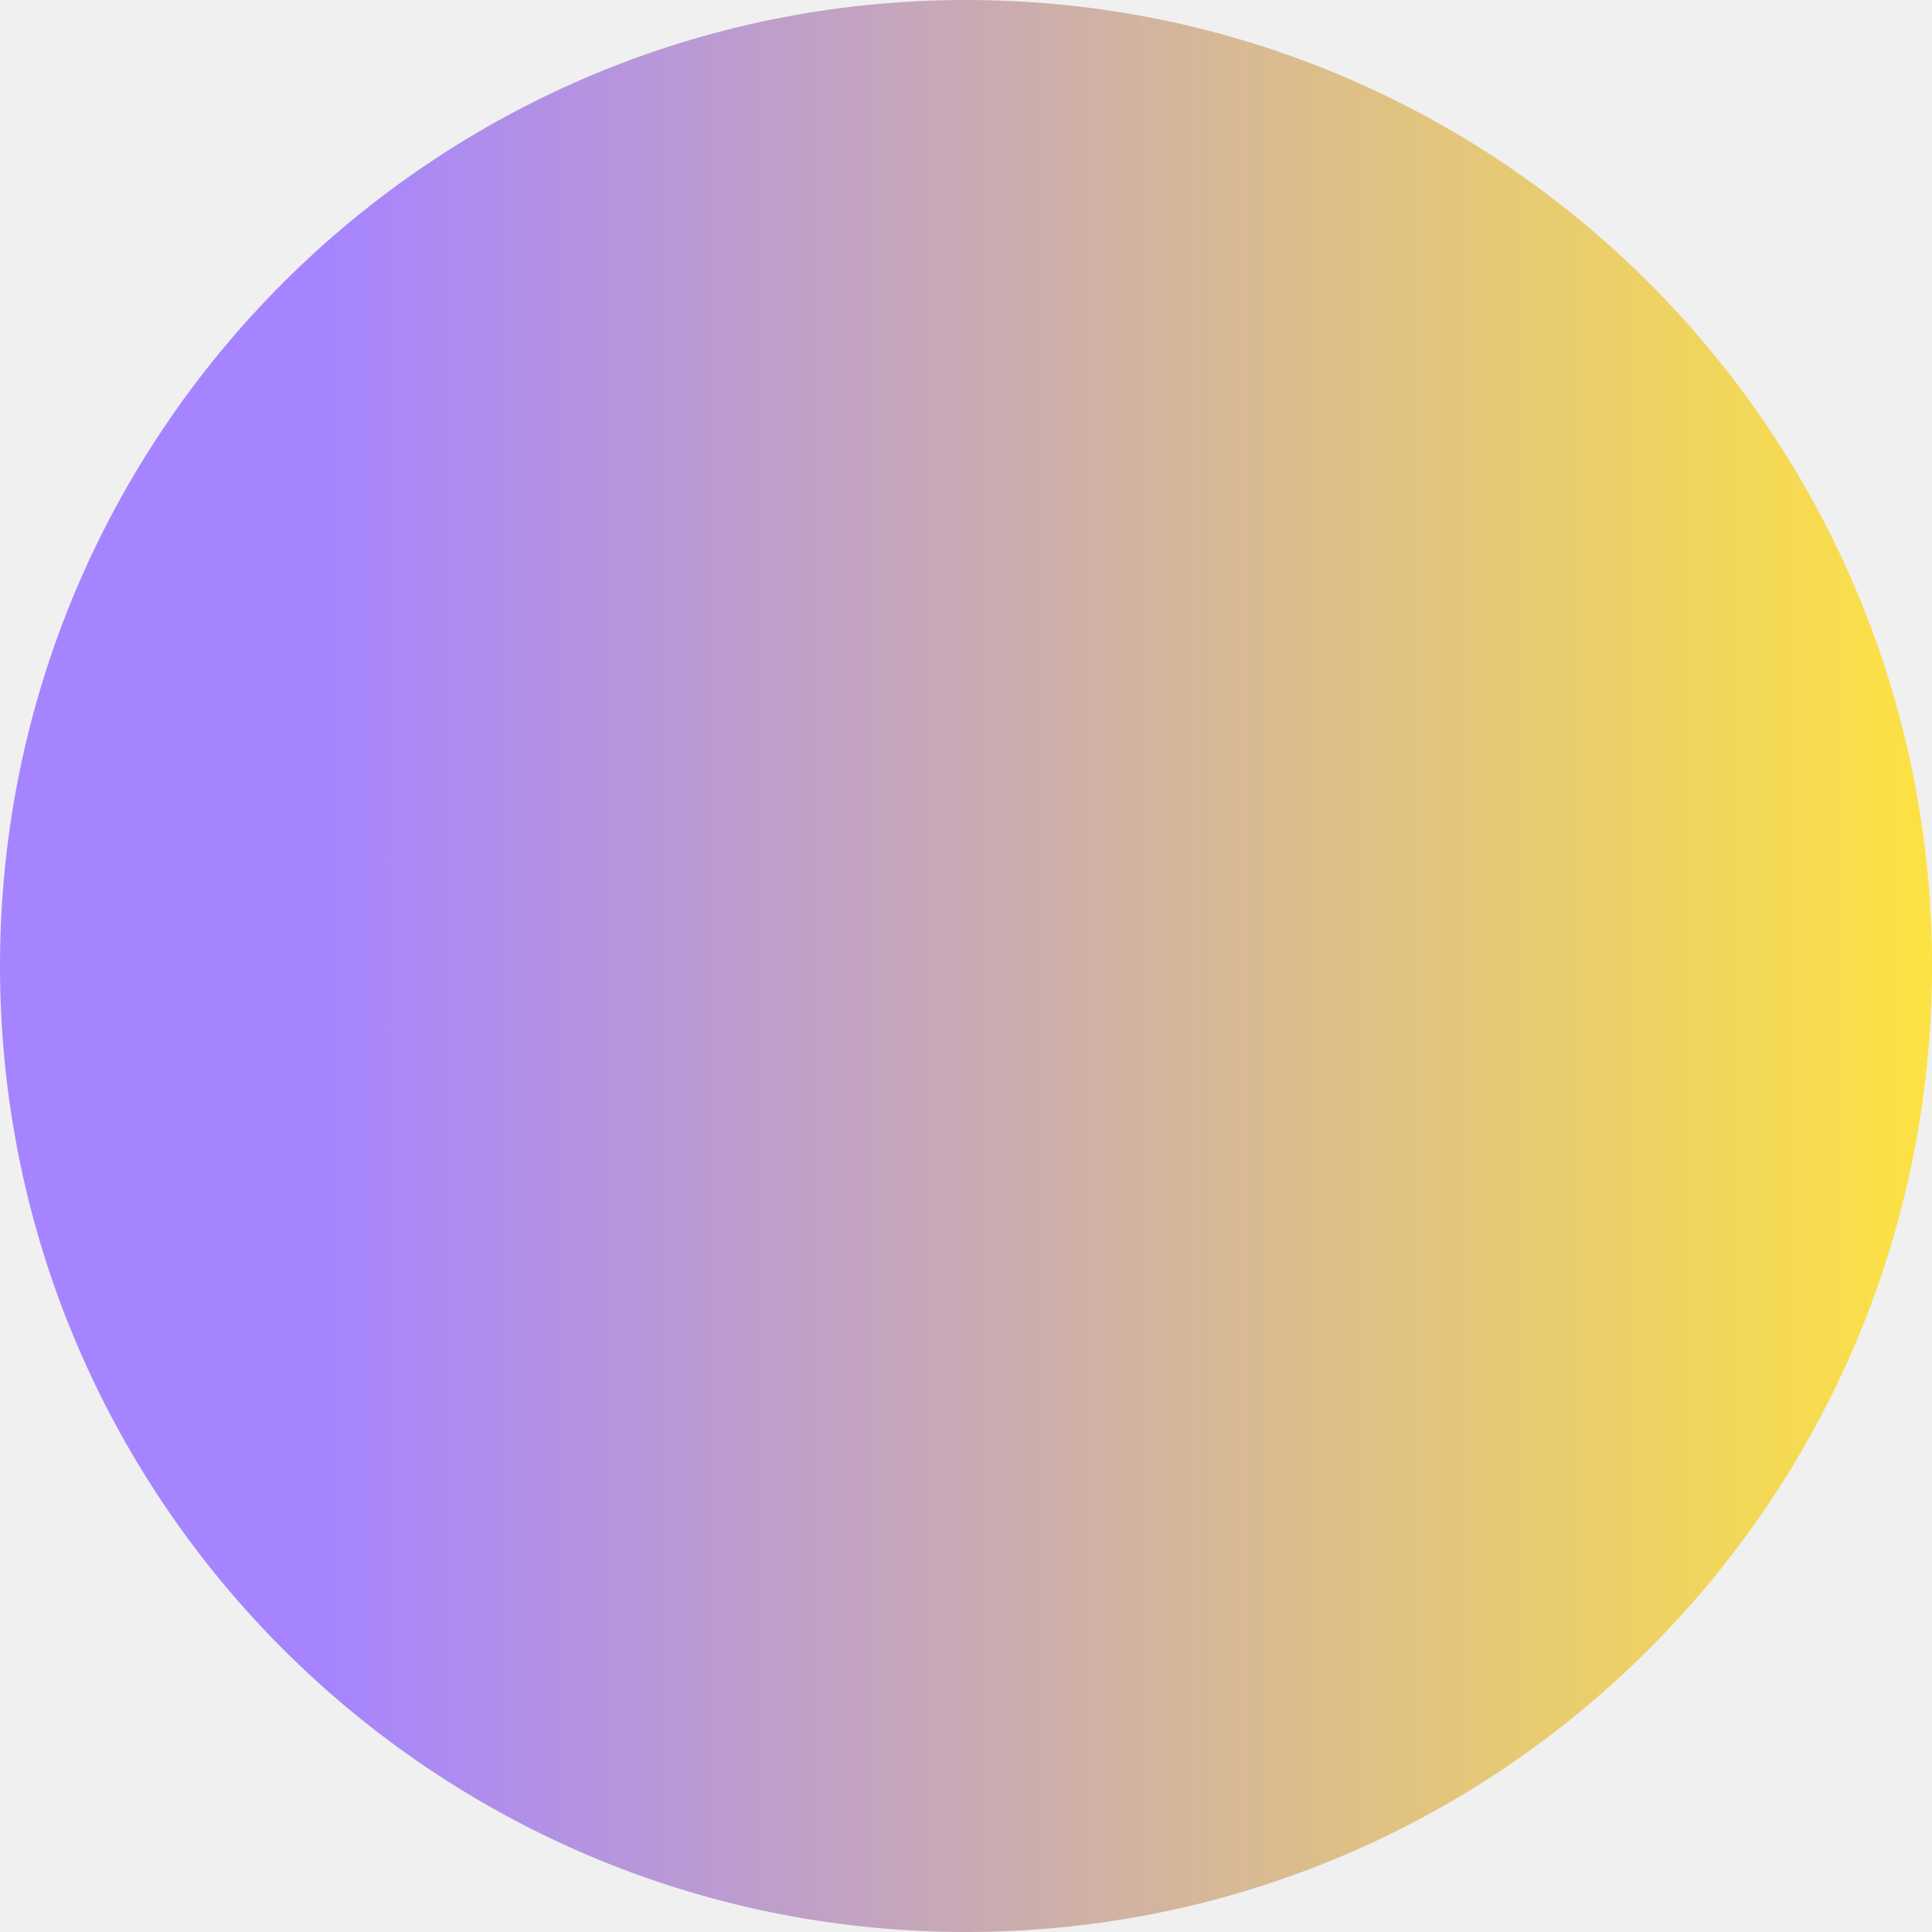
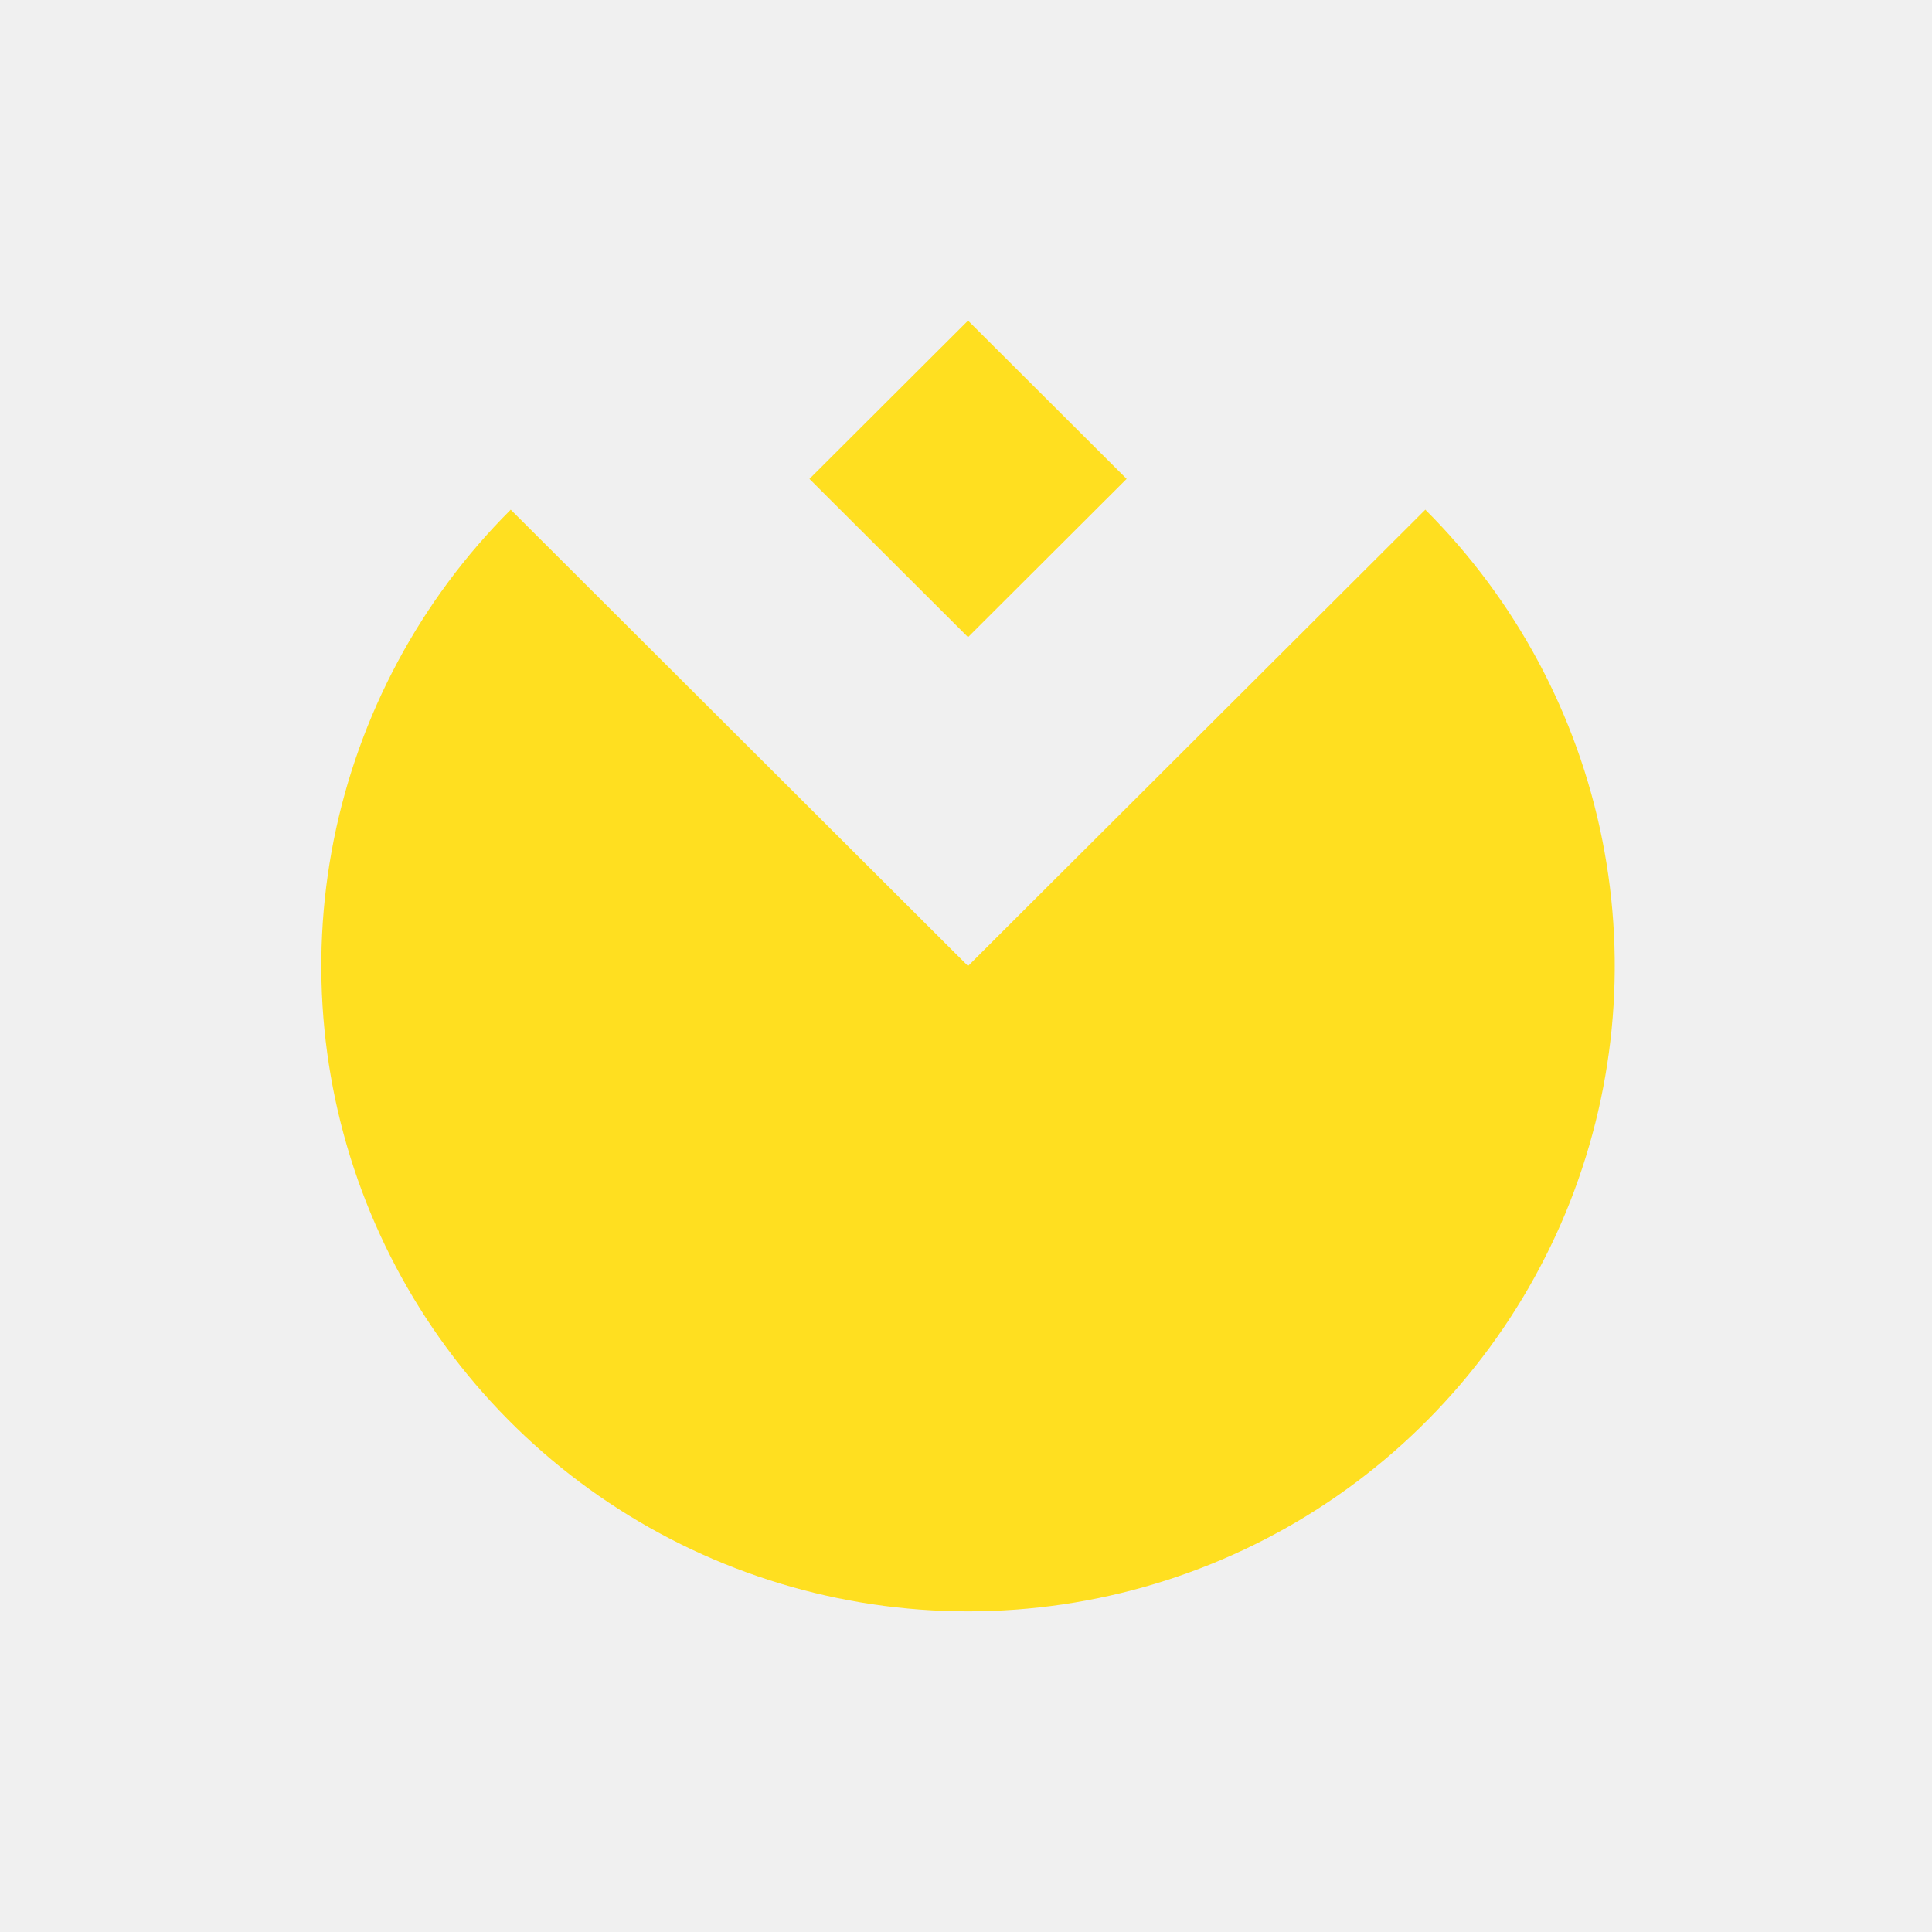
<svg xmlns="http://www.w3.org/2000/svg" width="200" height="200" viewBox="0 0 200 200" fill="none">
-   <g clip-path="url(#clip0_705_2)">
-     <path d="M100 200C155.228 200 200 155.228 200 100C200 44.772 155.228 0 100 0C44.772 0 0 44.772 0 100C0 155.228 44.772 200 100 200Z" fill="url(#paint0_linear_705_2)" />
-   </g>
-   <defs>
-     <linearGradient id="paint0_linear_705_2" x1="0" y1="100" x2="200" y2="100" gradientUnits="userSpaceOnUse">
-       <stop offset="0.168" stop-color="#A684FF" />
-       <stop offset="1" stop-color="#FDE243" />
-     </linearGradient>
-     <clipPath id="clip0_705_2">
-       <rect width="200" height="200" fill="white" />
-     </clipPath>
-   </defs>
+   <path d="M52.871 52.761C43.509 62.104 37.133 74.007 34.549 86.967C31.966 99.926 33.292 113.359 38.359 125.566C43.426 137.773 52.007 148.207 63.016 155.548C74.026 162.889 86.969 166.807 100.21 166.807C113.451 166.807 126.395 162.889 137.404 155.548C148.414 148.207 156.995 137.773 162.062 125.566C167.129 113.359 168.455 99.926 165.871 86.967C163.288 74.007 156.912 62.104 147.549 52.761L100.21 100L52.871 52.761Z" fill="#FFDF20" />
+   <rect width="23.192" height="23.192" transform="matrix(0.70785 0.706363 -0.70785 0.706363 100.21 33.1932)" fill="#FFDF20" />
</svg>
